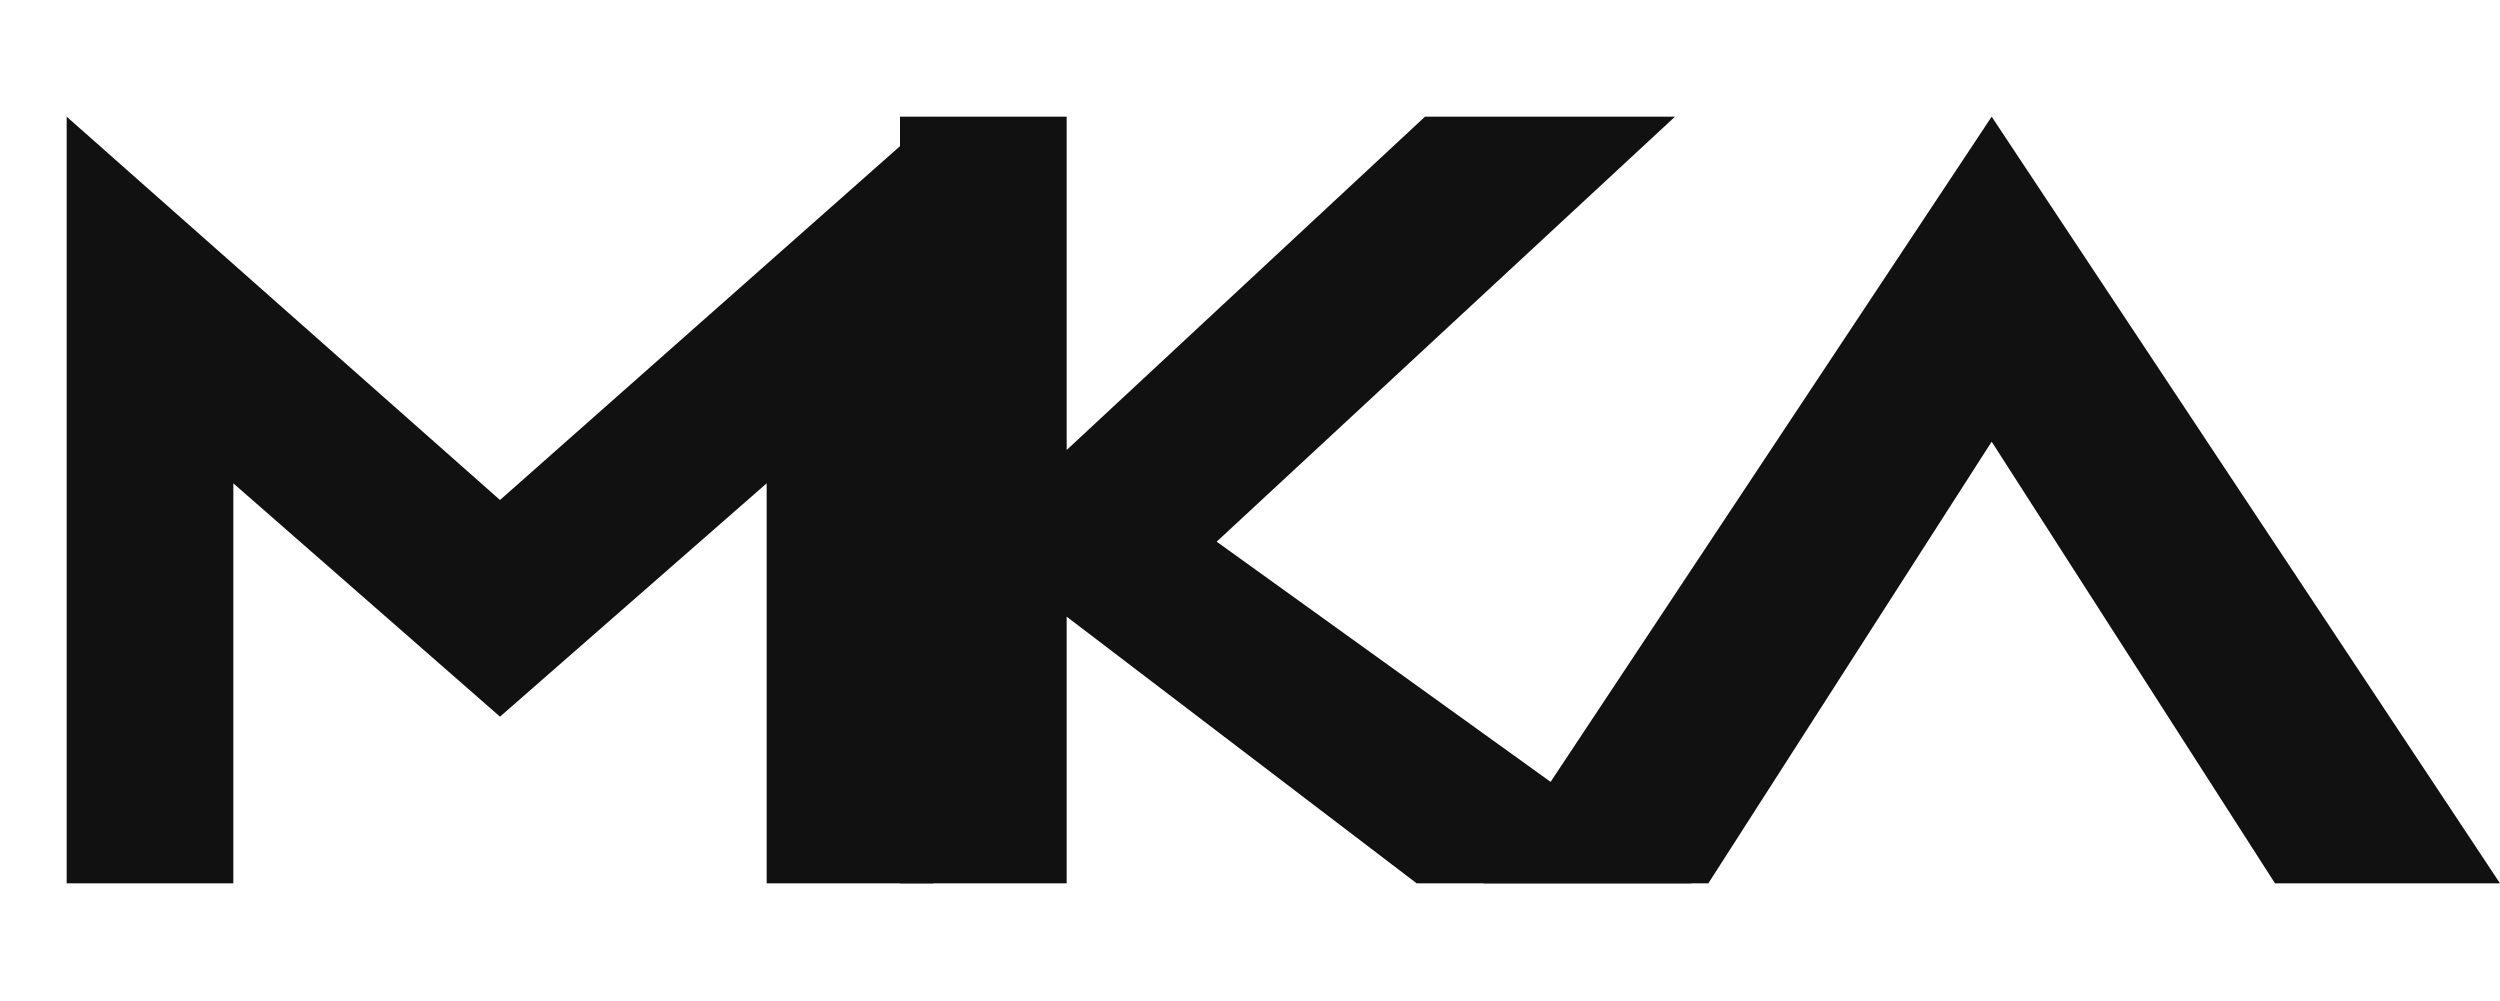
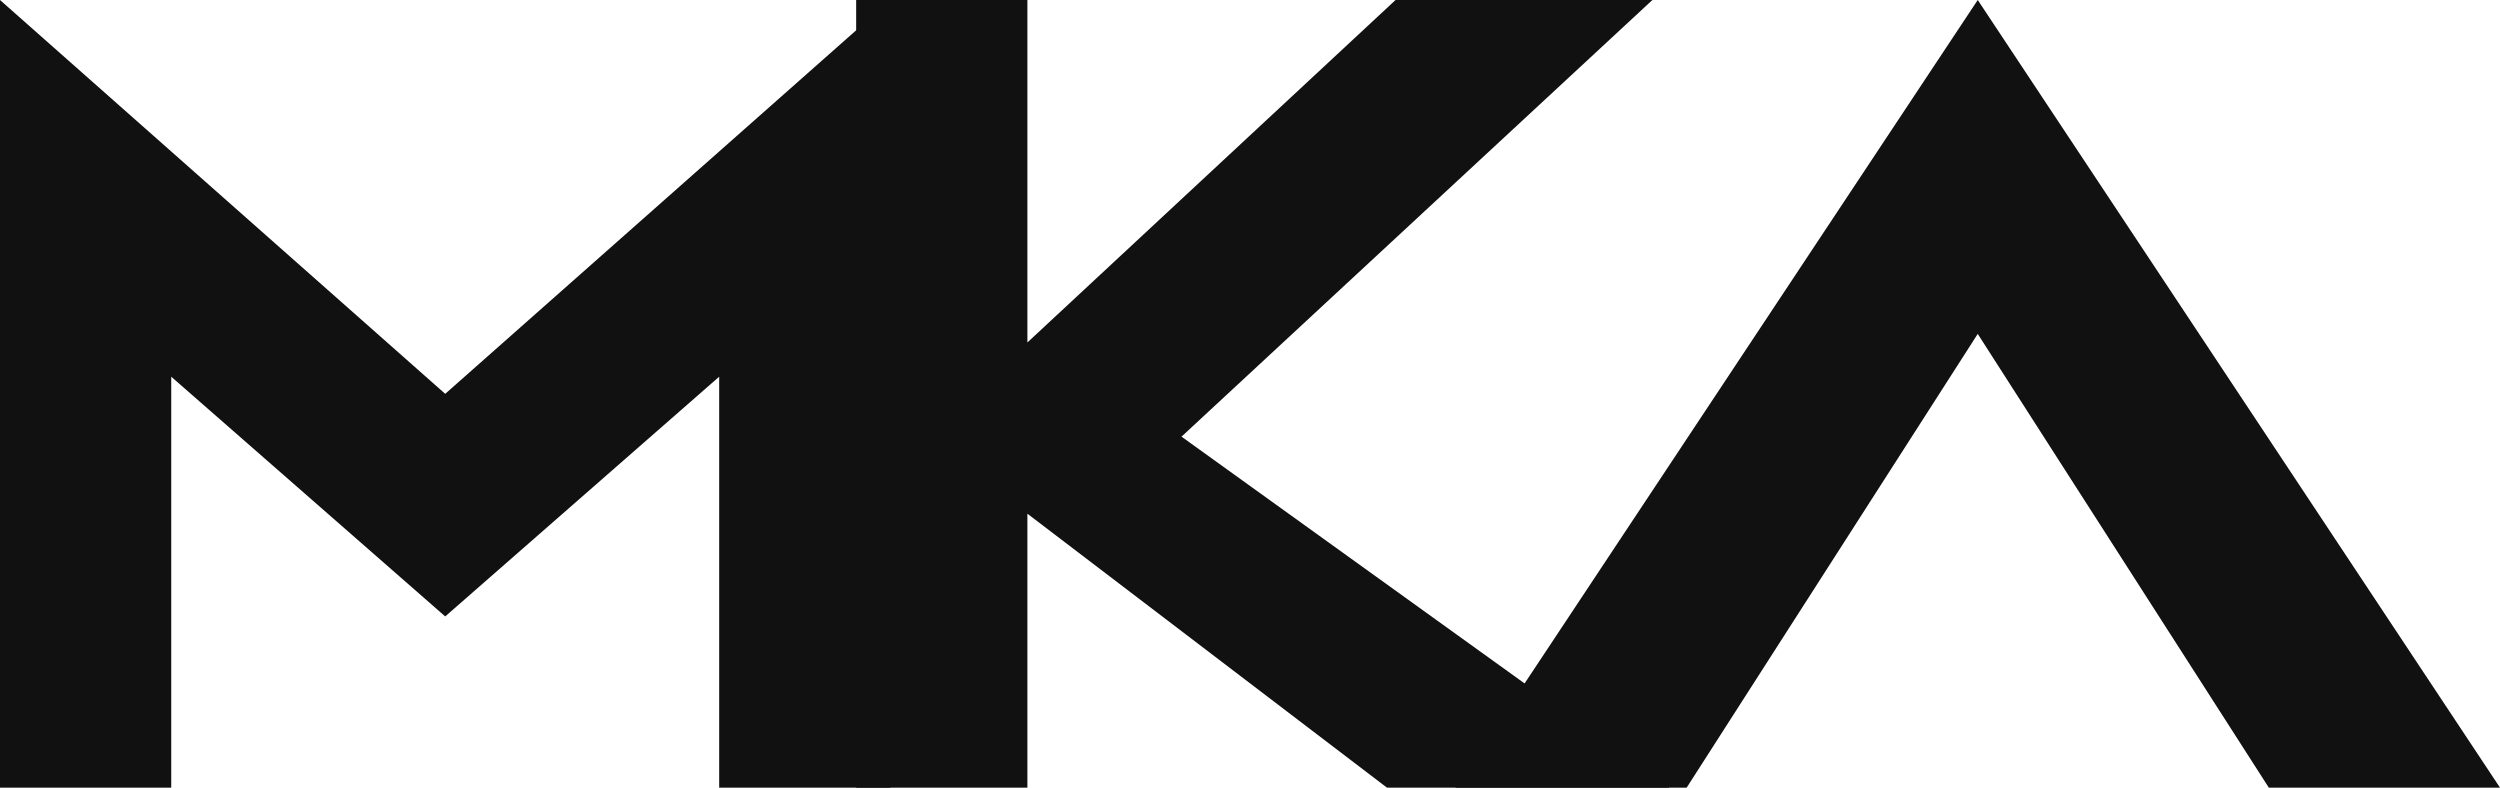
- <svg xmlns="http://www.w3.org/2000/svg" viewBox="0 0 300 120" role="img" aria-labelledby="title desc">
+ <svg xmlns="http://www.w3.org/2000/svg" viewBox="8 14 292 92" role="img" aria-labelledby="title desc">
  <g fill="#111111">
    <path d="M8 106V14l52 46 52-46v92H92V58L60 86 28 58v48H8Z" />
    <path d="M108 106V14h20v40l43-40h30l-55 51 57 41h-33l-42-32v32h-20Z" />
    <path d="M178 106 239 14l61 92h-27l-34-53-34 53h-27Z" />
  </g>
</svg>
